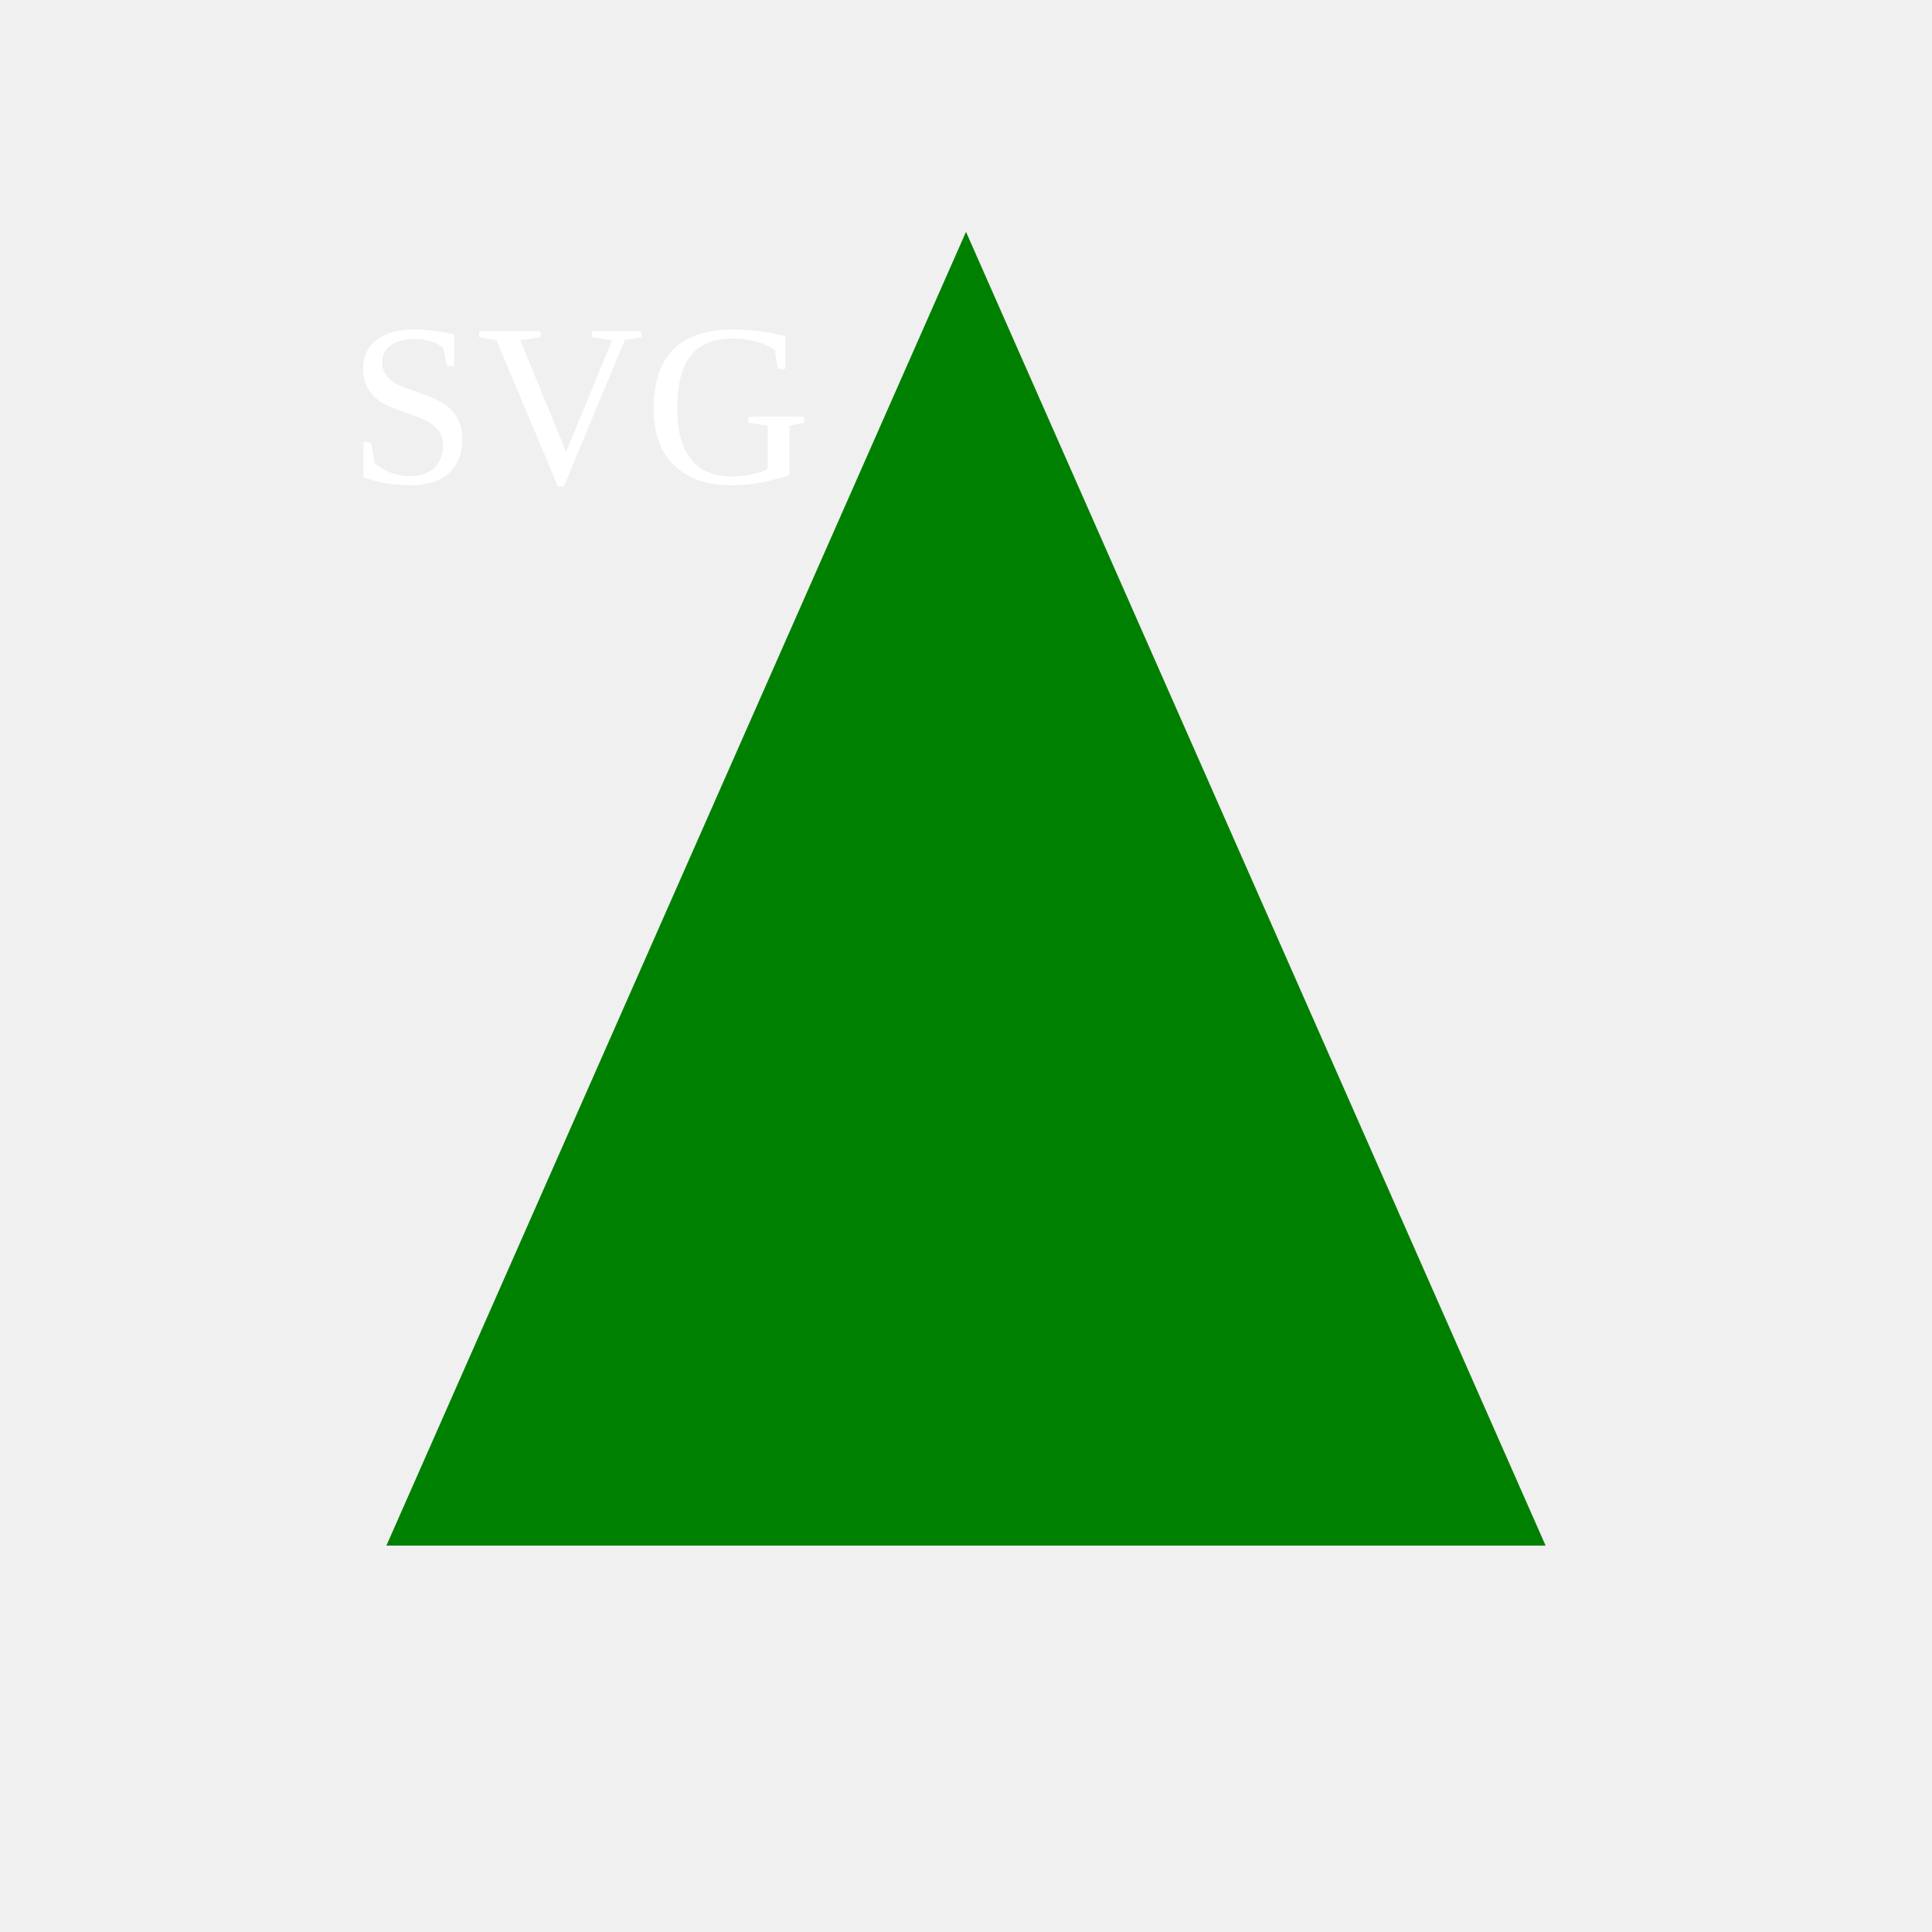
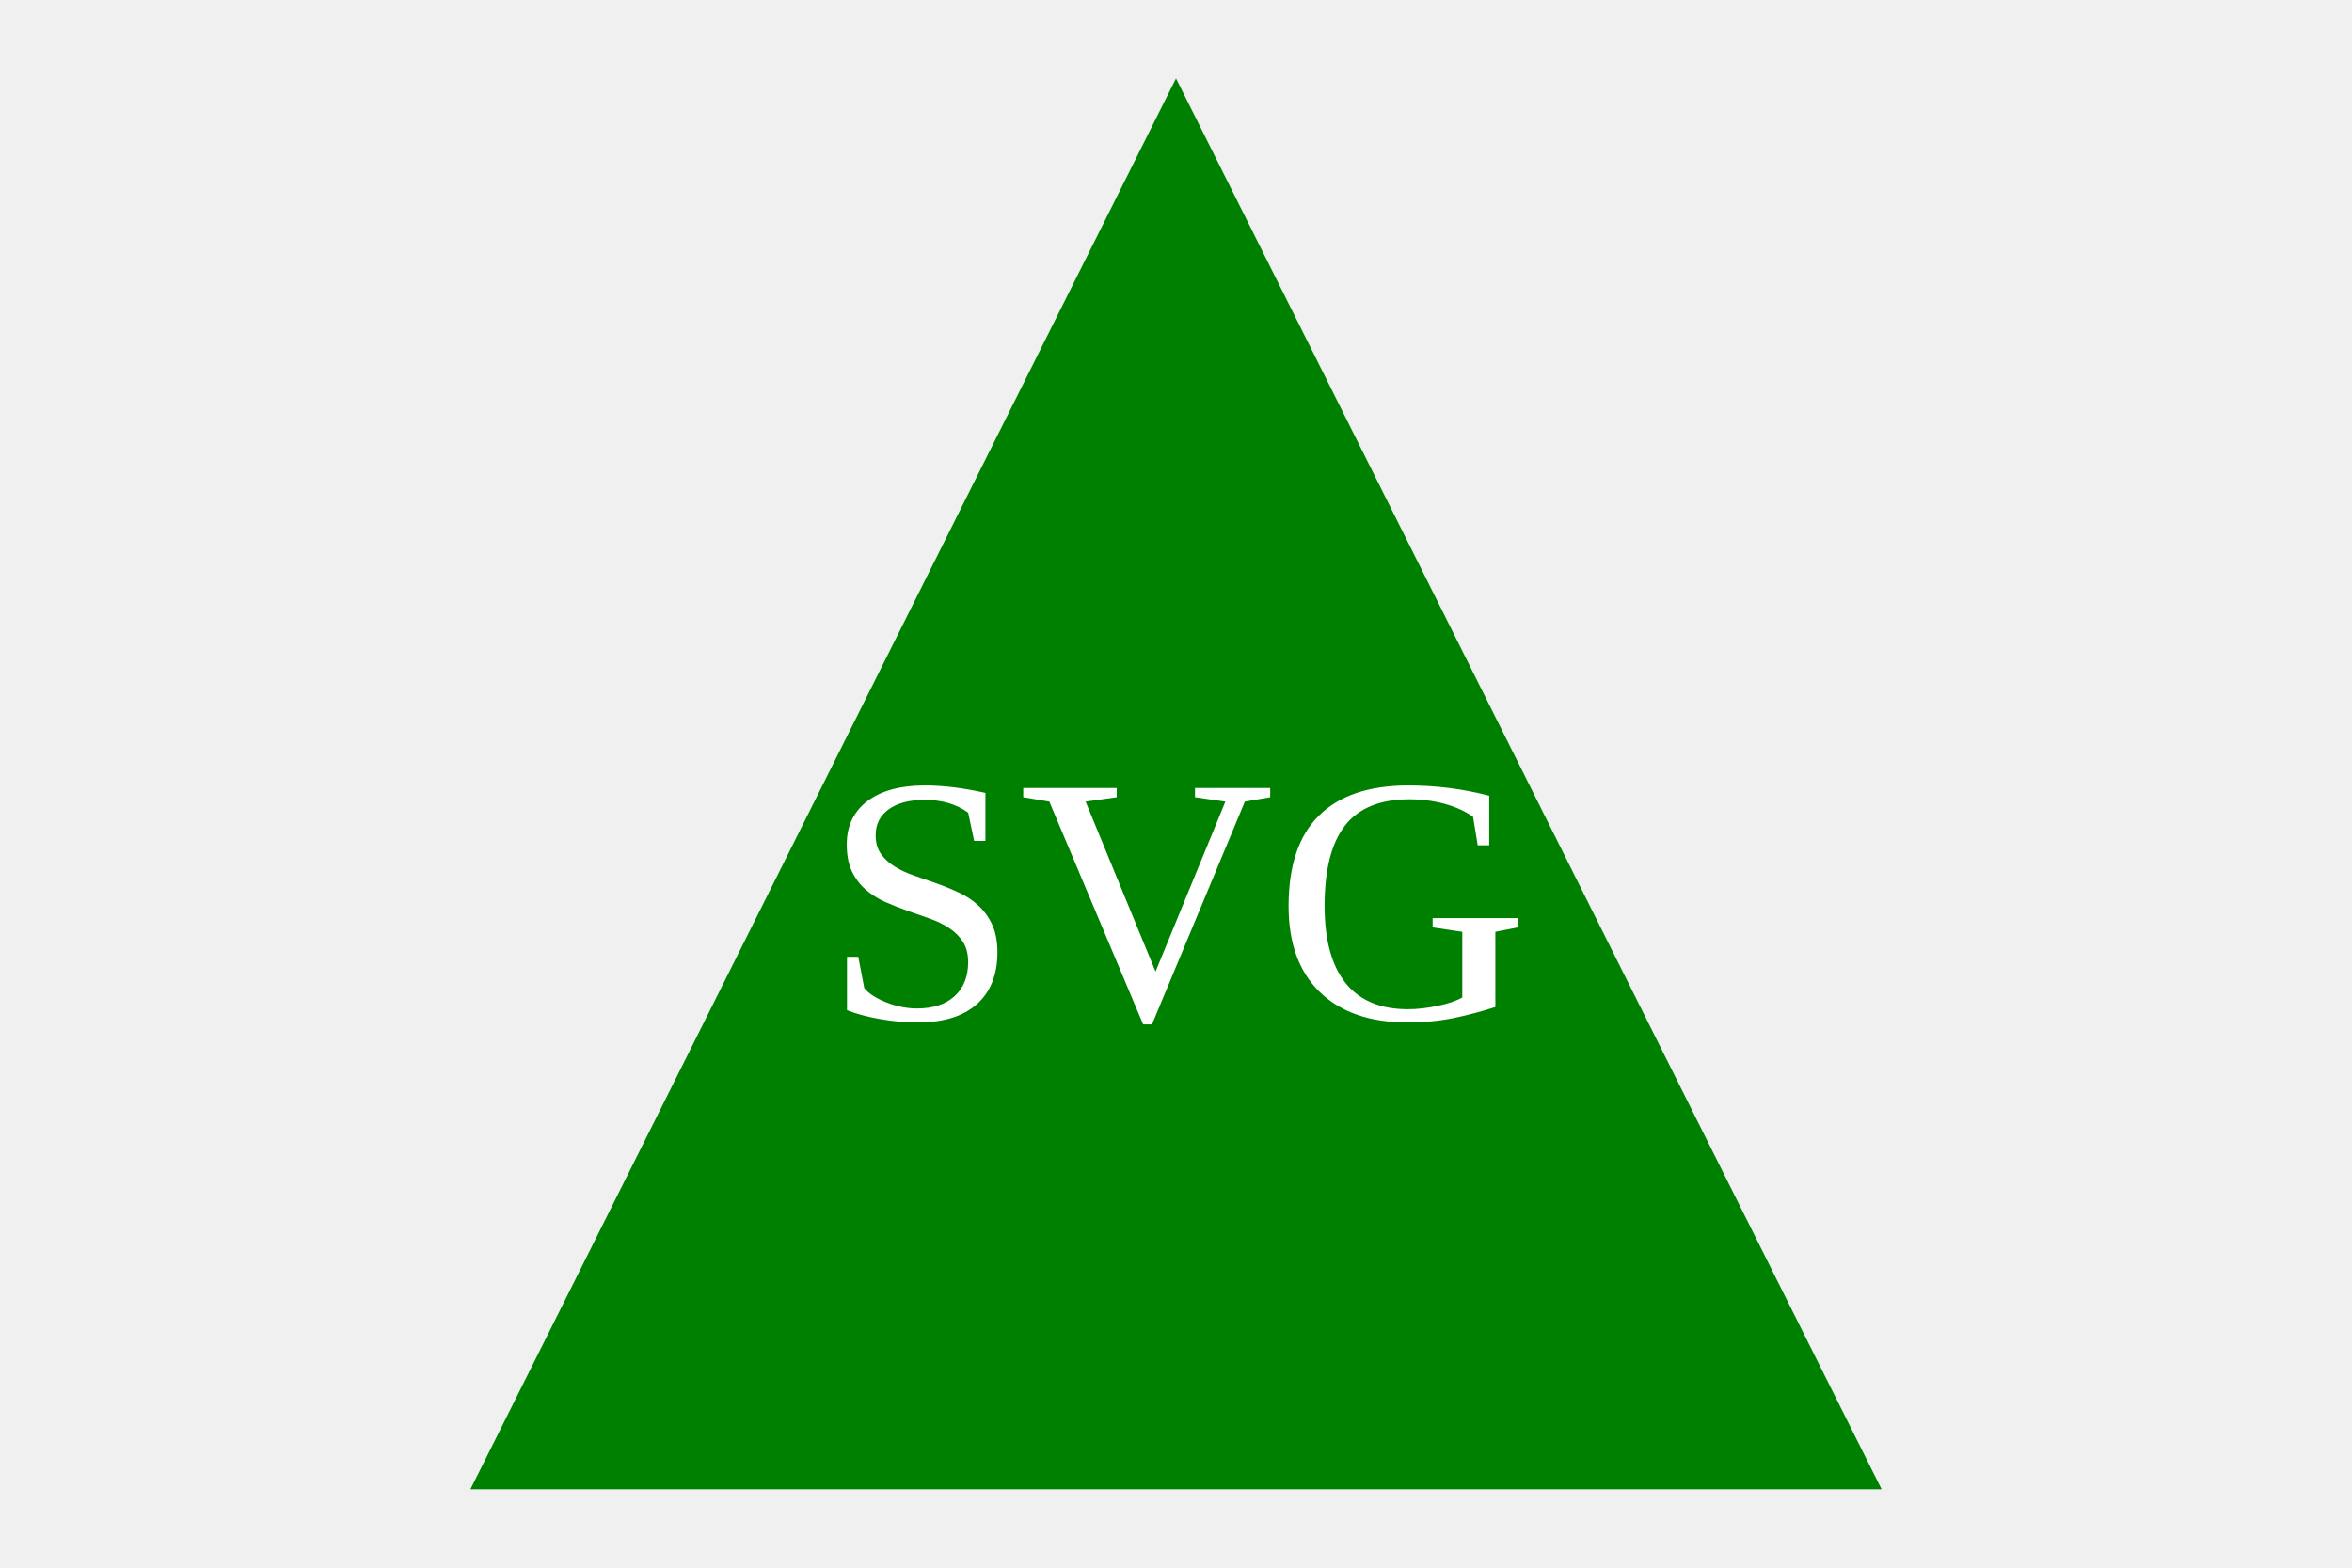
- <svg xmlns="http://www.w3.org/2000/svg" version="1.1" height="500" width="500">
-   <polygon points="250,60 100,400 400,400" fill="green" class="triangle" />
-   <text x="150" y="125" font-size="60" text-anchor="middle" fill="white">SVG</text>
+ <svg xmlns="http://www.w3.org/2000/svg" version="1.1" width="300" height="200">
+   <polygon points="150,10 240,190 60,190" fill="green" class="triangle" />
+   <text x="150" y="130" font-size="45" text-anchor="middle" fill="white">SVG</text>
</svg>
